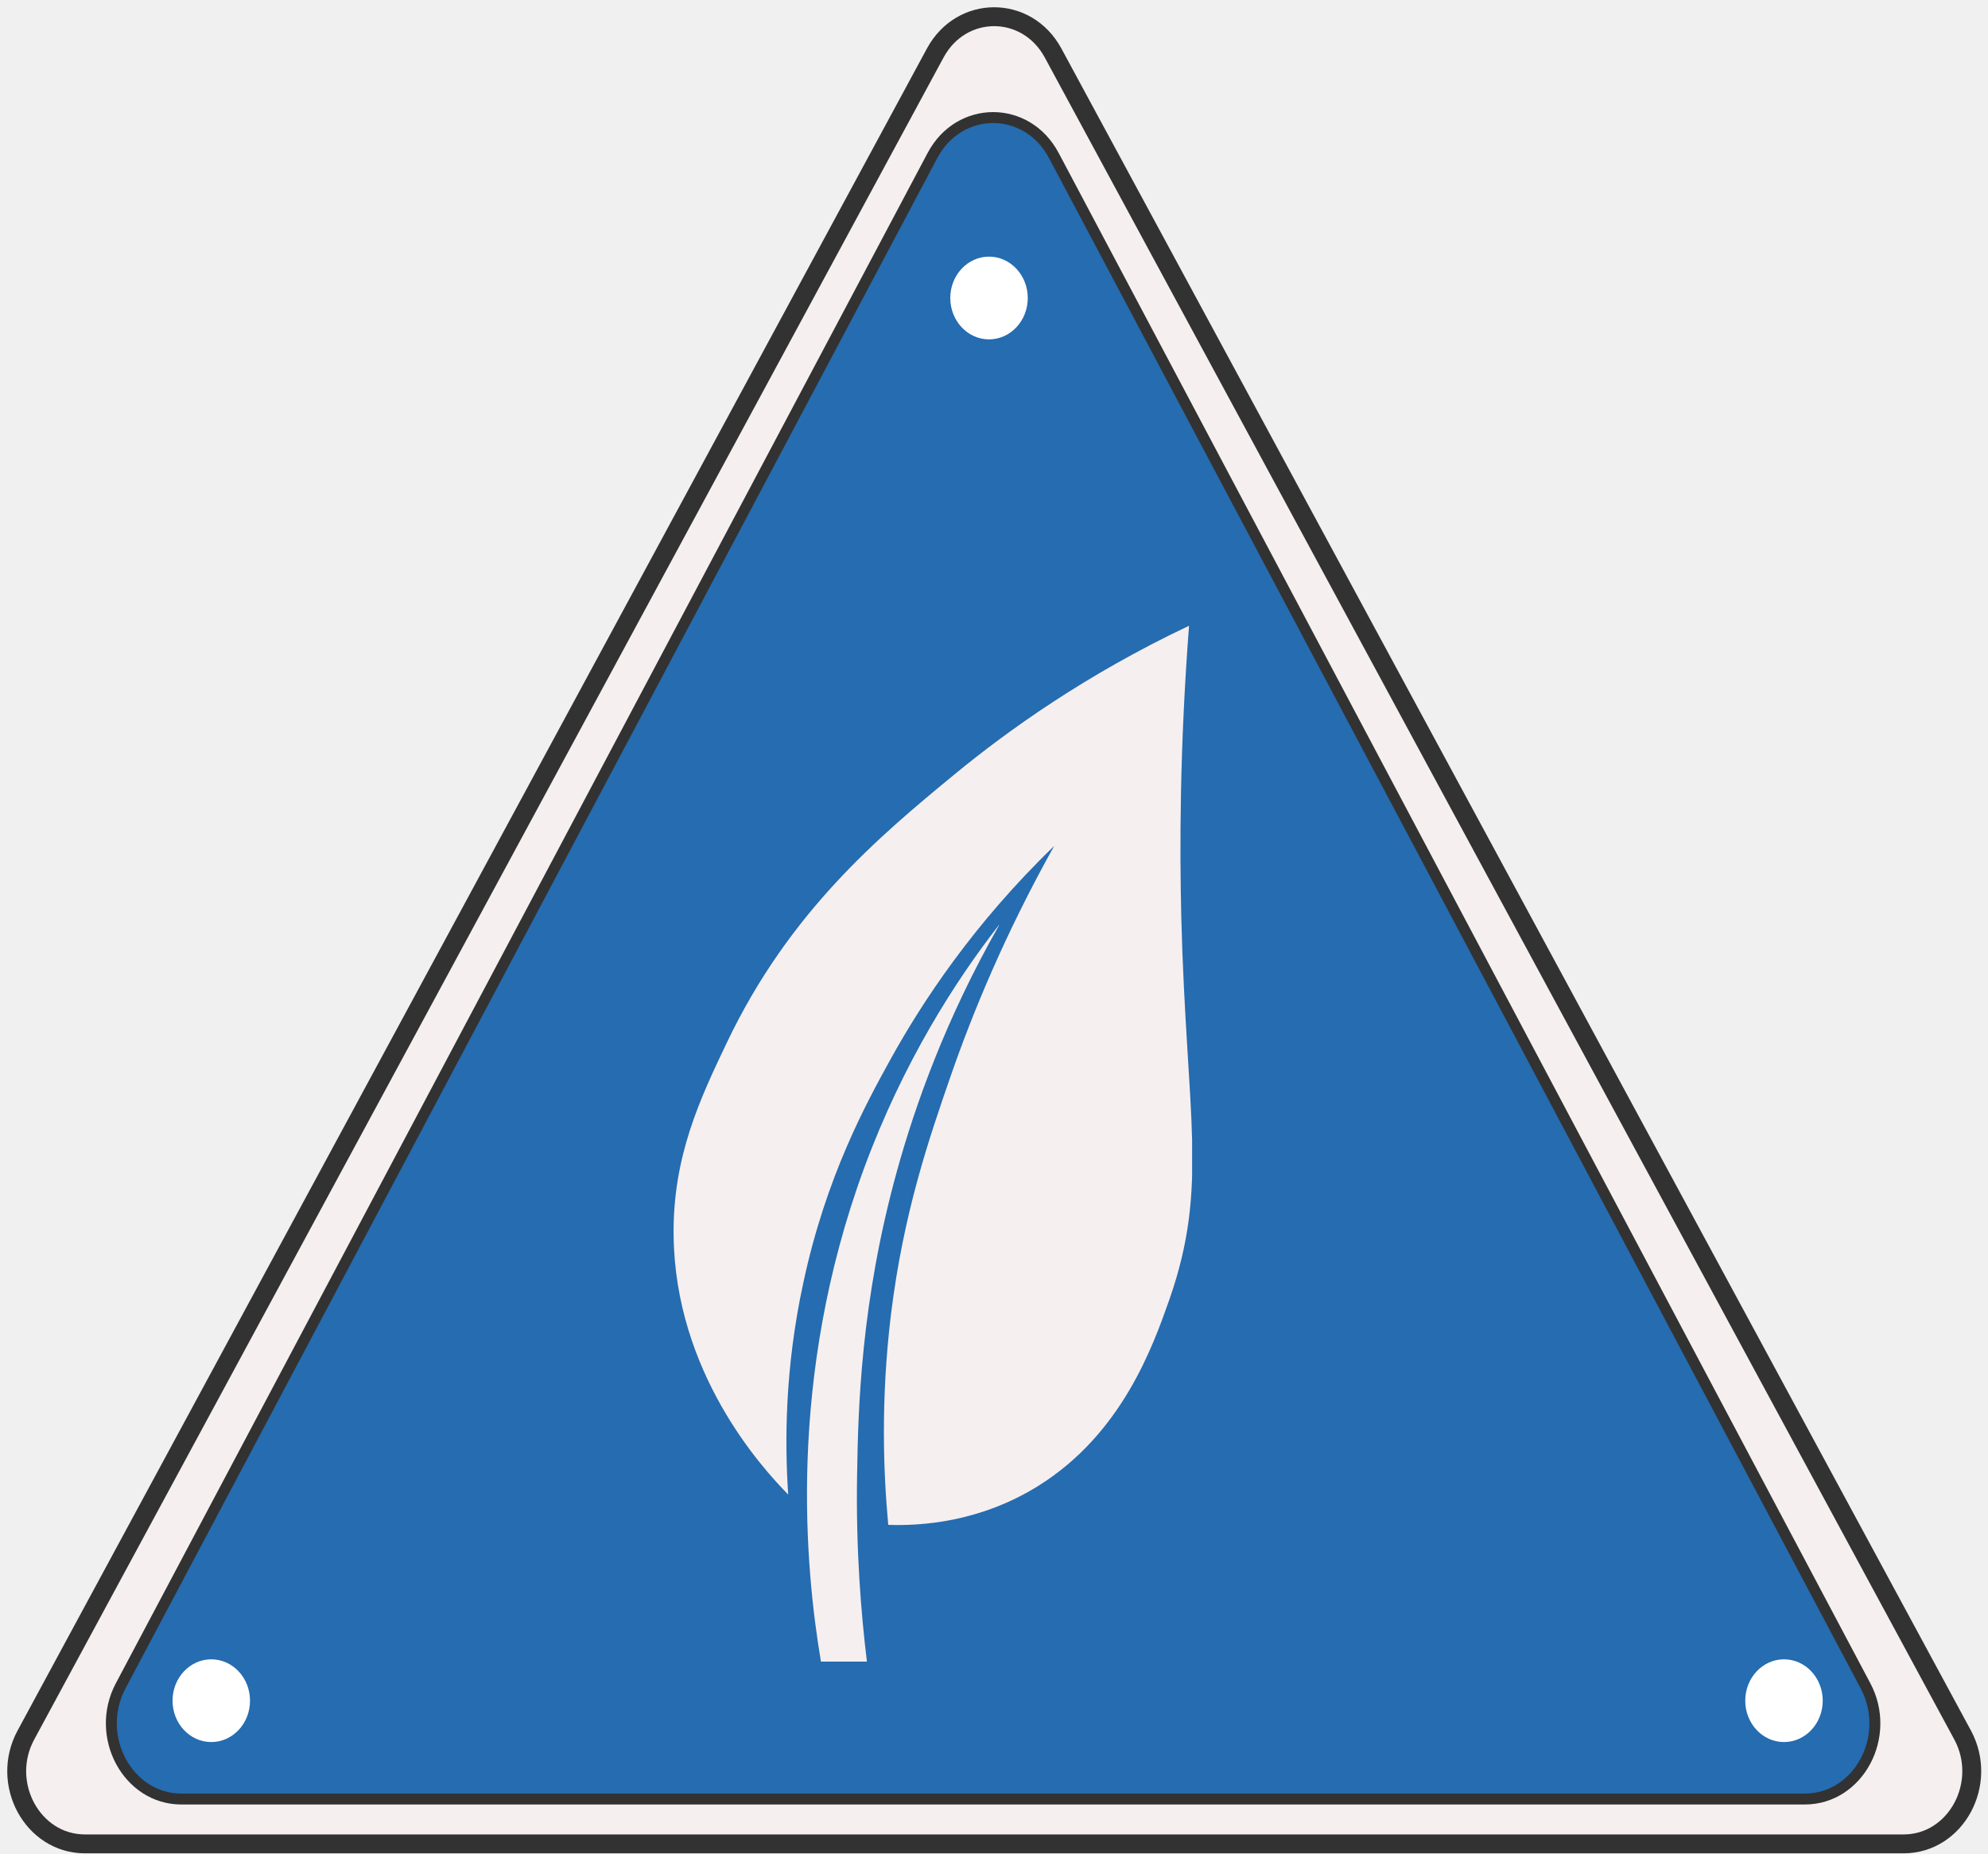
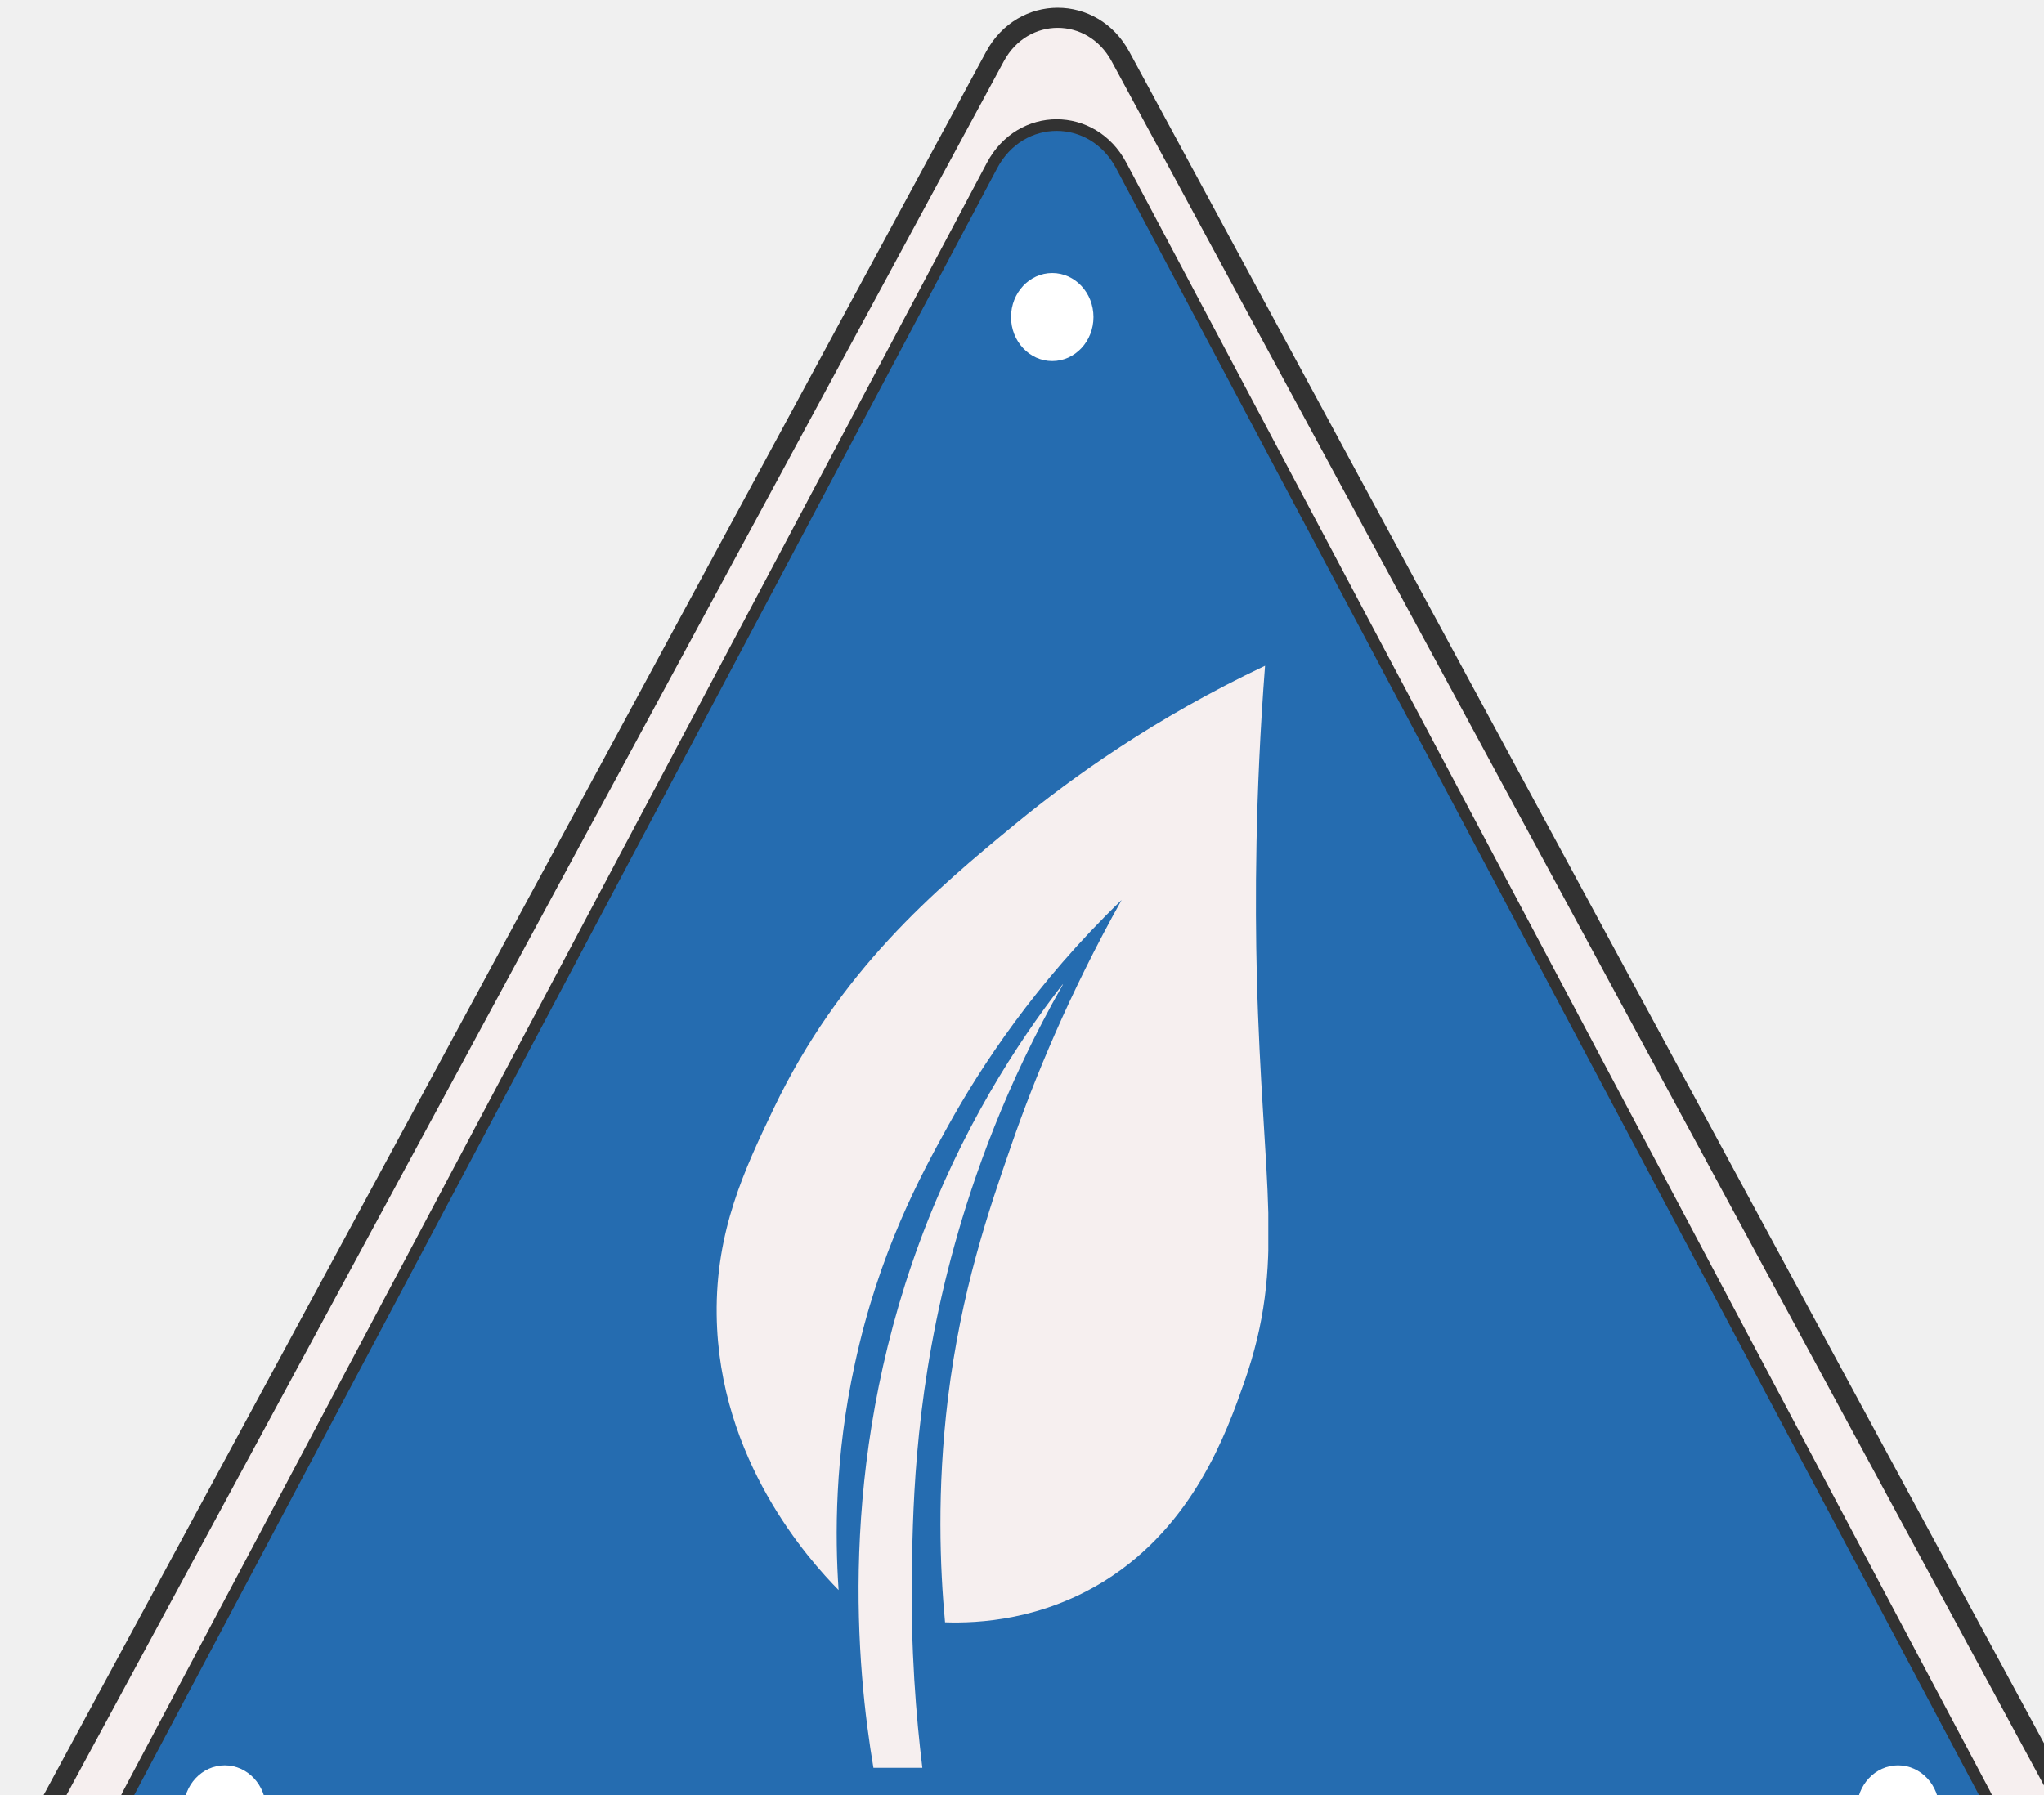
- <svg xmlns="http://www.w3.org/2000/svg" width="119" height="111" viewBox="0 0 119 111" fill="none">
+ <svg xmlns="http://www.w3.org/2000/svg" width="115" height="101" viewBox="0 0 115 101" fill="none">
  <path d="M55.983 3.173L1.552 103.877C-0.017 106.774 1.944 110.397 5.082 110.397H113.949C117.087 110.397 119.041 106.774 117.479 103.877L63.036 3.173C61.467 0.276 57.551 0.276 55.983 3.173Z" fill="#F6EFEF" stroke="#323232" stroke-width="1.131" stroke-miterlimit="10" />
  <path d="M55.815 9.312L7.225 100.931C5.625 103.947 7.641 107.712 10.855 107.712H108.036C111.256 107.712 113.272 103.947 111.666 100.931L63.082 9.312C61.475 6.281 57.422 6.281 55.815 9.312Z" fill="#256CB0" stroke="#323232" stroke-width="0.654" stroke-miterlimit="10" />
  <ellipse cx="59.202" cy="17.842" rx="2.319" ry="2.477" fill="white" />
  <ellipse cx="106.788" cy="101.824" rx="2.319" ry="2.477" fill="white" />
  <ellipse cx="12.647" cy="101.824" rx="2.319" ry="2.477" fill="white" />
  <g clip-path="url(#clip0_290_8116)">
    <path d="M71.177 37.465C64.966 40.404 60.312 43.754 57.156 46.347C52.583 50.107 47.242 54.602 43.519 62.404C41.9 65.796 40.261 69.254 40.322 73.987C40.423 82.156 45.542 87.818 47.181 89.482C46.979 86.456 46.958 81.983 48.092 76.775C49.447 70.464 51.814 66.121 53.332 63.376C55.173 60.048 58.248 55.337 63.104 50.648C60.13 55.964 58.188 60.74 56.933 64.349C55.598 68.195 54.08 72.626 53.332 78.698C52.705 83.885 52.887 88.25 53.17 91.297C55.072 91.362 58.613 91.167 62.153 88.963C67.171 85.83 69.013 80.6 70.004 77.79C72.371 71.005 71.016 66.856 70.712 54.948C70.611 50.799 70.611 44.791 71.177 37.443V37.465Z" fill="#F6EFEF" />
    <path d="M59.784 55.399C57.194 58.727 54.078 63.568 51.731 69.922C47.078 82.564 48.211 93.953 49.141 99.485C50.052 99.485 50.962 99.485 51.893 99.485C51.549 96.654 51.225 92.808 51.306 88.269C51.367 84.444 51.509 77.961 53.714 70.03C54.766 66.248 56.567 61.083 59.804 55.399H59.784Z" fill="#F6EFEF" />
  </g>
  <defs>
    <clipPath id="clip0_290_8116">
      <rect width="31.038" height="62.023" fill="white" transform="translate(40.3203 37.4648)" />
    </clipPath>
  </defs>
</svg>
